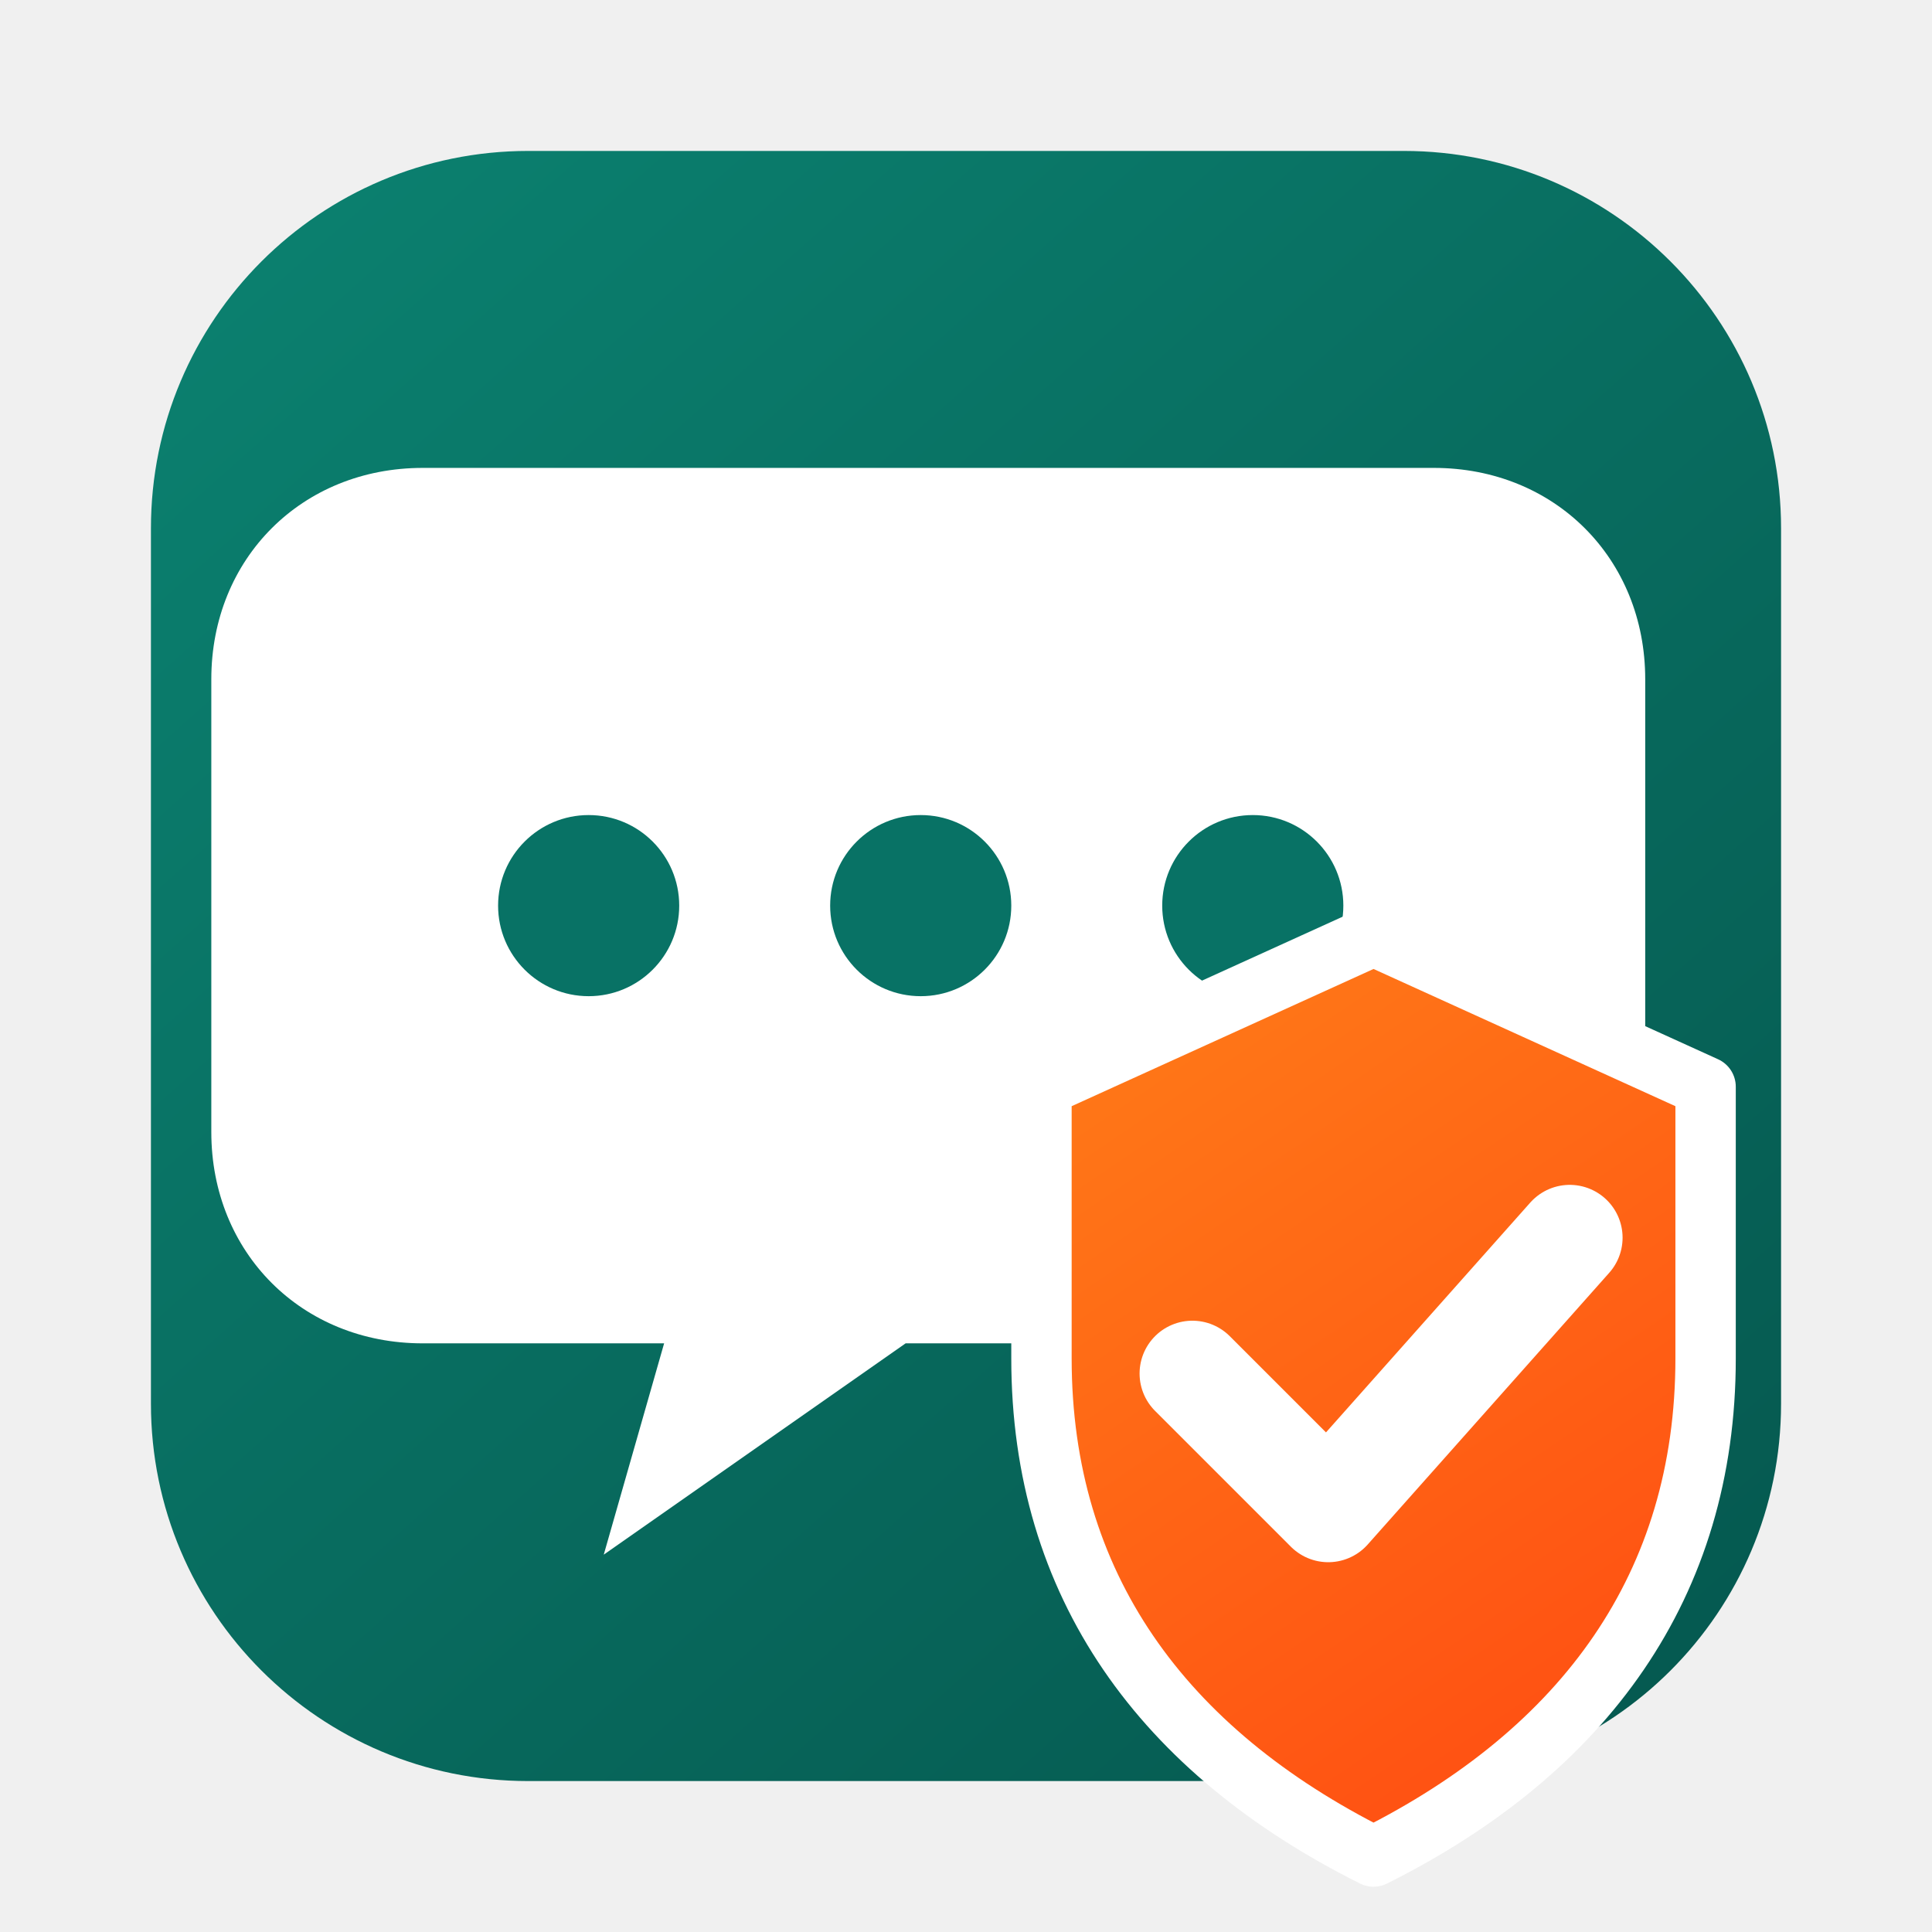
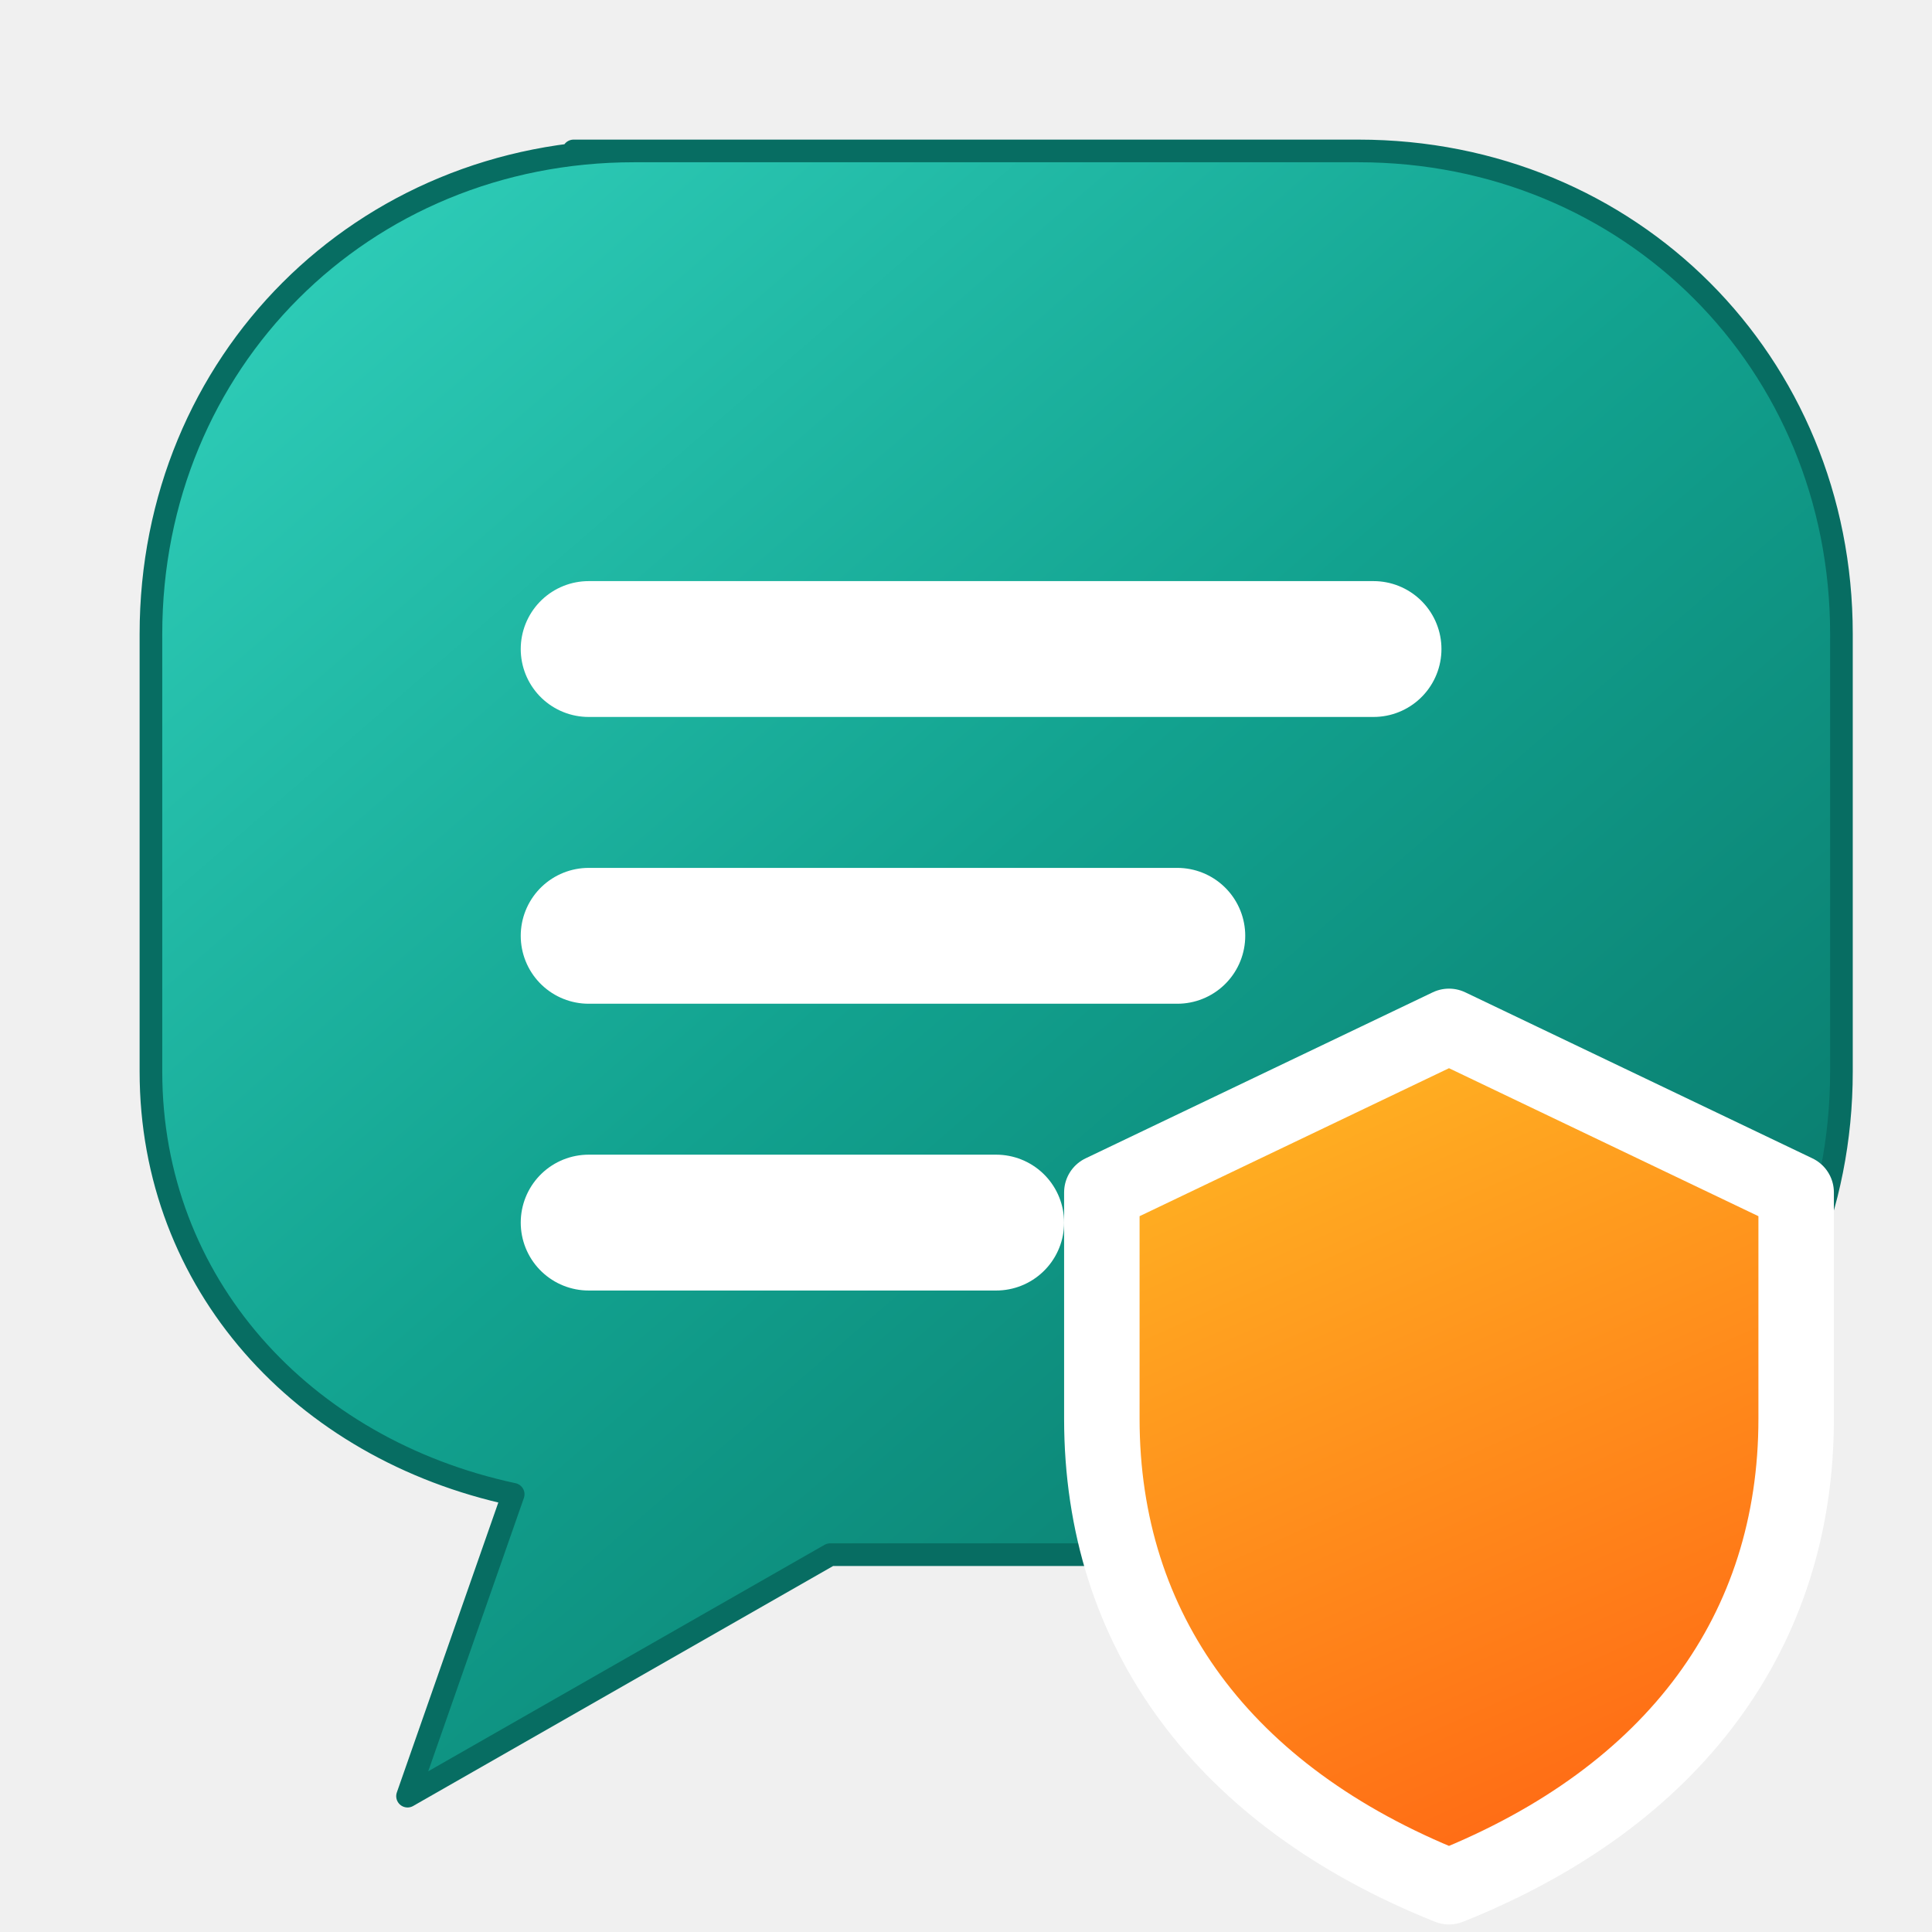
- <svg xmlns="http://www.w3.org/2000/svg" viewBox="0 0 128 128" role="img" aria-label="Conversation guard icon">
+ <svg xmlns="http://www.w3.org/2000/svg" viewBox="0 0 128 128" role="img" aria-label="LongChat Guard icon">
  <defs>
-     <linearGradient id="base" x1="18" y1="12" x2="112" y2="118" gradientUnits="userSpaceOnUse">
-       <stop offset="0" stop-color="#0b806f" />
-       <stop offset="1" stop-color="#05584f" />
+     <linearGradient id="bubble" x1="18" y1="8" x2="108" y2="112" gradientUnits="userSpaceOnUse">
+       <stop offset="0" stop-color="#31d1bc" />
+       <stop offset="0.5" stop-color="#12a28f" />
+       <stop offset="1" stop-color="#087467" />
    </linearGradient>
-     <linearGradient id="shield" x1="74" y1="64" x2="112" y2="120" gradientUnits="userSpaceOnUse">
-       <stop offset="0" stop-color="#ff7a18" />
-       <stop offset="1" stop-color="#ff4b12" />
+     <linearGradient id="shield" x1="84" y1="70" x2="108" y2="124" gradientUnits="userSpaceOnUse">
+       <stop offset="0" stop-color="#ffb423" />
+       <stop offset="1" stop-color="#ff6514" />
    </linearGradient>
  </defs>
-   <rect x="10" y="10" width="108" height="108" rx="25" fill="url(#base)" />
-   <path d="M28 31h67c8 0 14 6 14 14v30c0 8-6 14-14 14H60L40 103l4-14H28c-8 0-14-6-14-14V45c0-8 6-14 14-14Z" fill="#fff" />
-   <circle cx="39" cy="60" r="6" fill="#087265" />
-   <circle cx="61" cy="60" r="6" fill="#087265" />
-   <circle cx="83" cy="60" r="6" fill="#087265" />
-   <path d="M91 62 113 72v18c0 15-8 26-22 33-14-7-22-18-22-33V72l22-10Z" fill="url(#shield)" stroke="#fff" stroke-width="4" stroke-linejoin="round" />
-   <path d="m79 91 9 9 16-18" fill="none" stroke="#fff" stroke-width="7" stroke-linecap="round" stroke-linejoin="round" />
+   <path d="M38 10h52c18 0 32 14 32 32v29c0 18-14 32-32 32H55l-28 16 7-20C20 96 10 85 10 71V42c0-18 14-32 32-32Z" fill="url(#bubble)" stroke="#076d62" stroke-width="1.5" stroke-linejoin="round" />
+   <path d="M39 43h52M39 62h39M39 81h27" fill="none" stroke="#fff" stroke-width="9" stroke-linecap="round" />
+   <path d="M96 68 119 79v15c0 14-8 25-23 31-15-6-23-17-23-31V79l23-11Z" fill="url(#shield)" stroke="#fff" stroke-width="5" stroke-linejoin="round" />
</svg>
